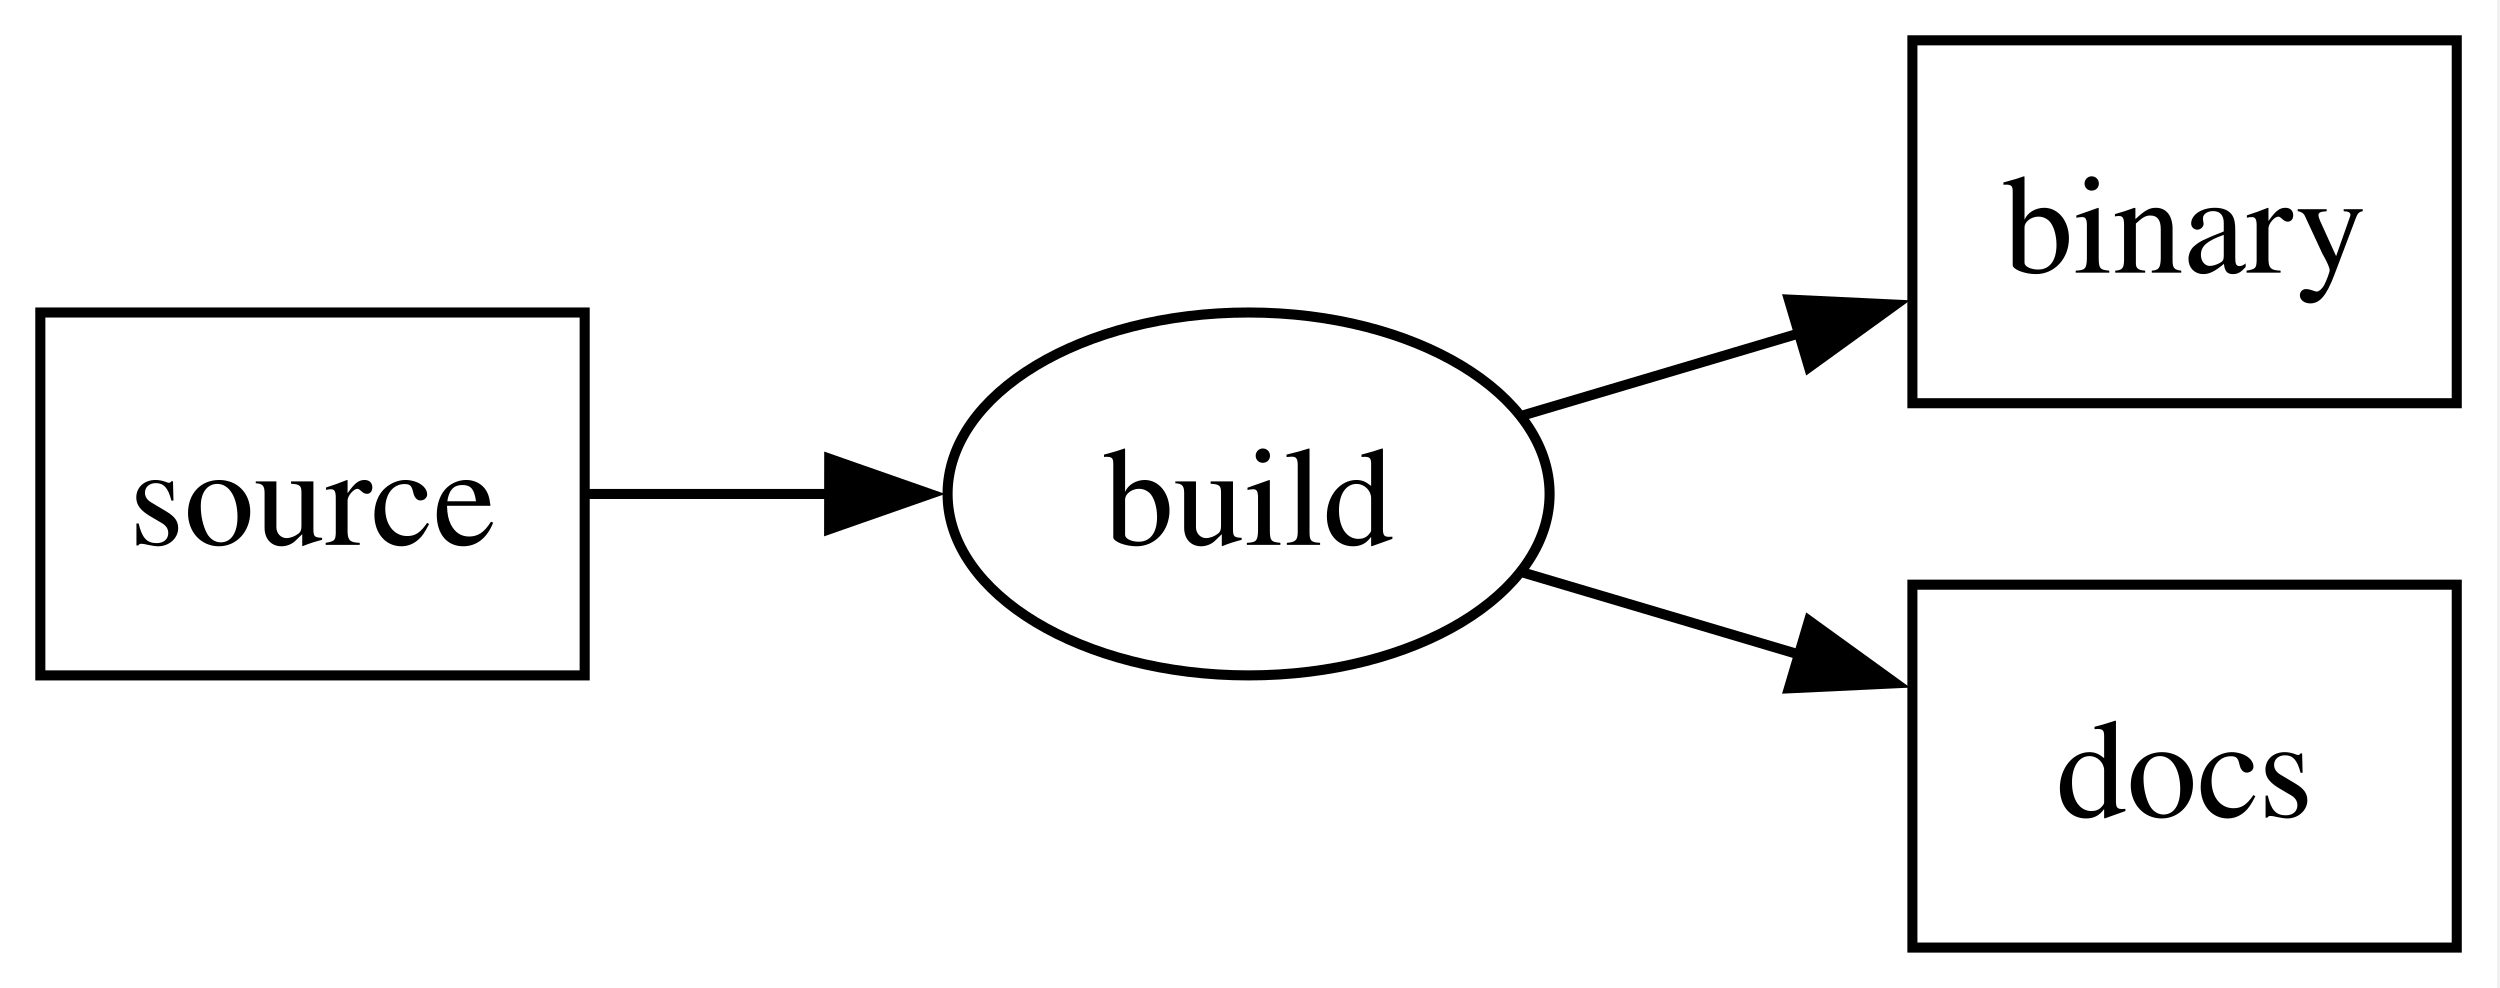
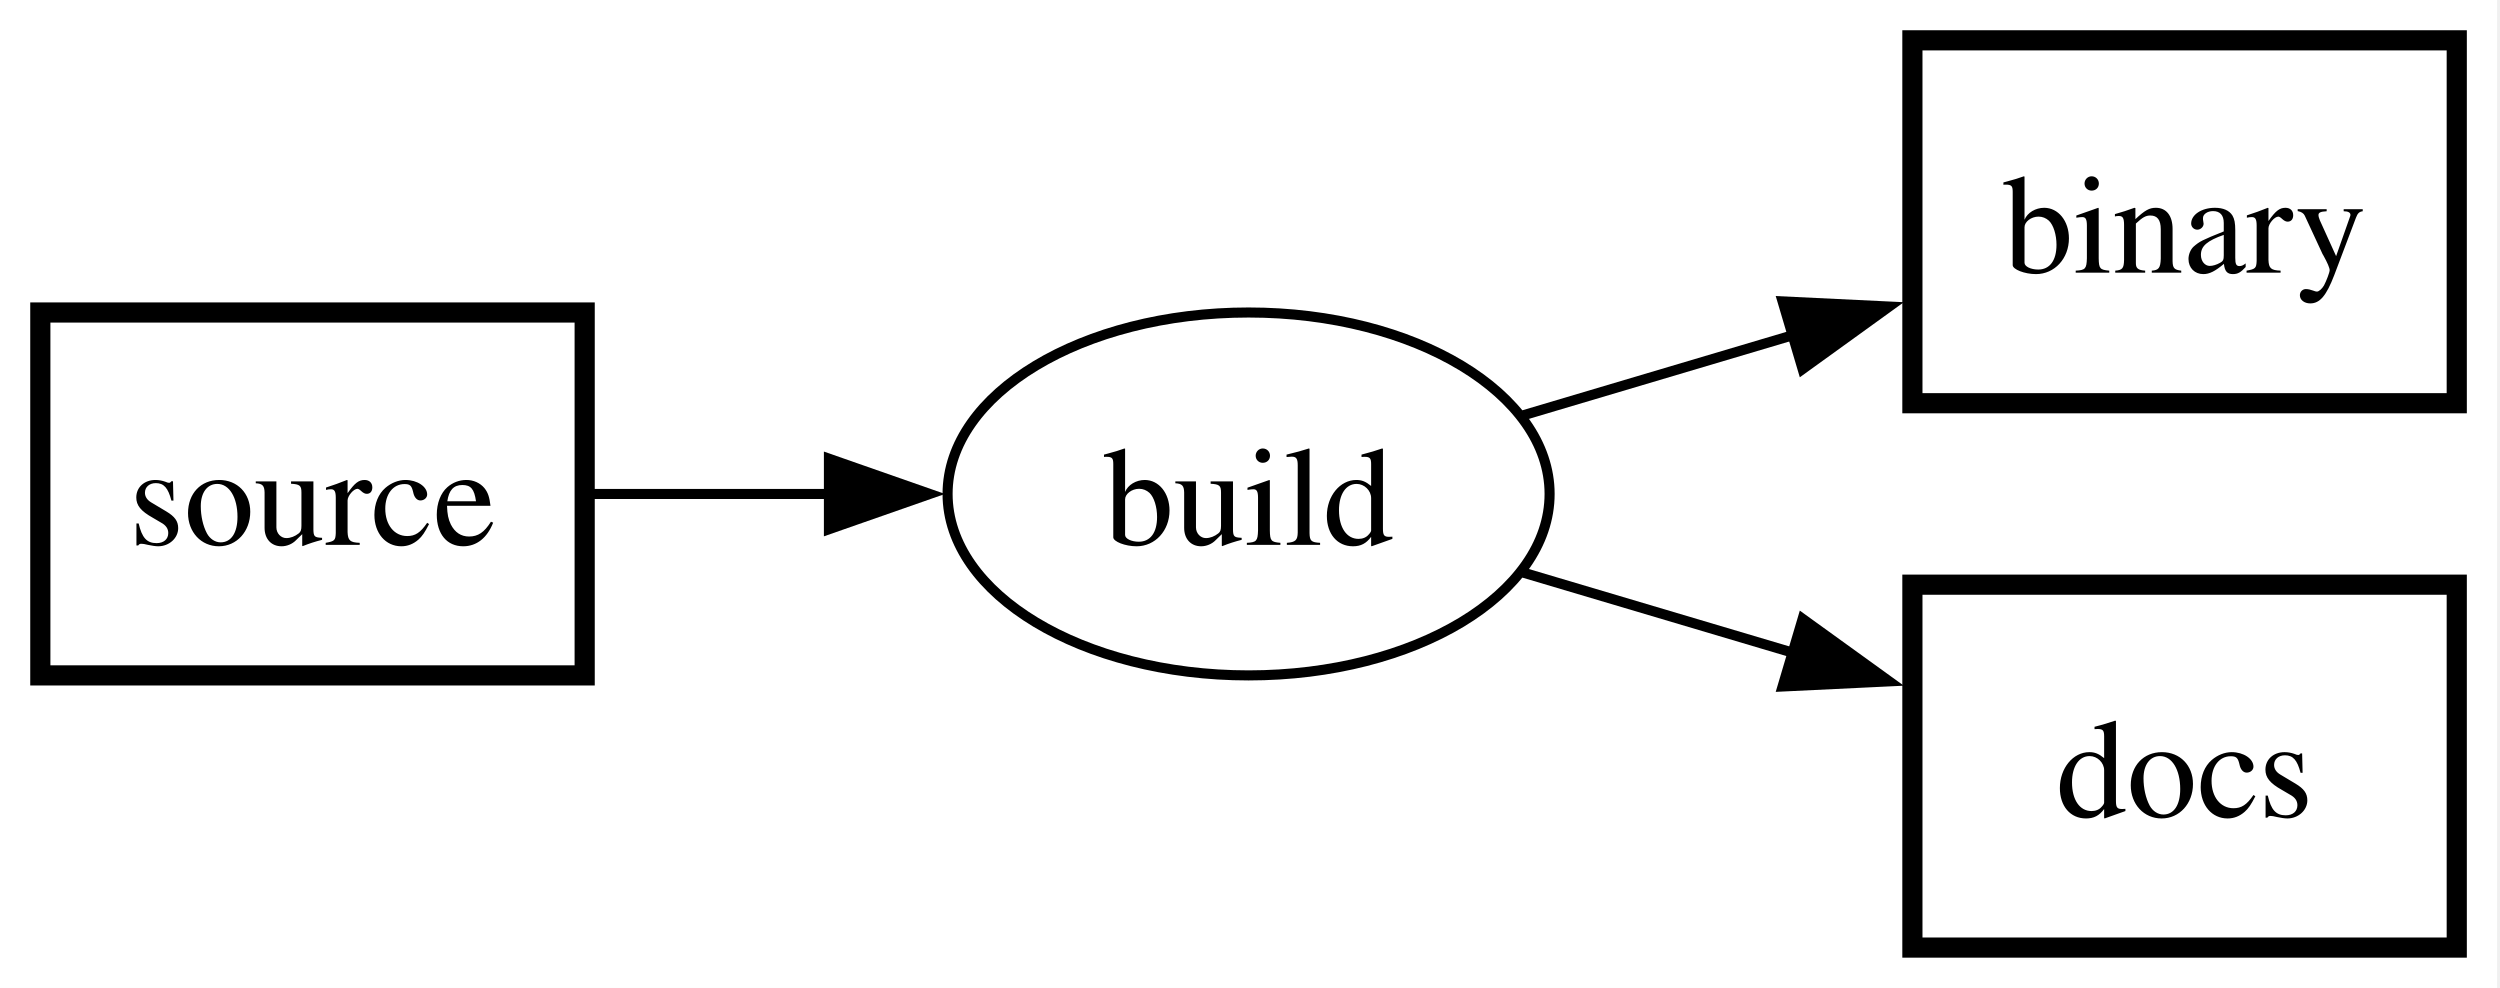
<svg xmlns="http://www.w3.org/2000/svg" width="248pt" height="98pt" viewBox="0.00 0.00 248.00 98.00">
  <g id="graph0" class="graph" transform="scale(1 1) rotate(0) translate(4 94)">
    <polygon fill="white" stroke="none" points="-4,4 -4,-94 243.71,-94 243.71,4 -4,4" />
    <g id="node1" class="node">
-       <polygon fill="none" stroke="black" points="239.71,-90 185.71,-90 185.71,-54 239.71,-54 239.71,-90" />
+       <polygon fill="none" stroke="black" stroke-width="2" points="239.71,-90 185.71,-90 185.71,-54 239.71,-54 239.71,-90" />
      <text xml:space="preserve" text-anchor="middle" x="212.71" y="-66.95" font-family="Times,serif" font-size="14.00">binary</text>
    </g>
    <g id="node2" class="node">
      <ellipse fill="none" stroke="black" cx="119.86" cy="-45" rx="29.86" ry="18" />
      <text xml:space="preserve" text-anchor="middle" x="119.86" y="-39.95" font-family="Times,serif" font-size="14.00">build</text>
    </g>
    <g id="edge2" class="edge">
-       <path fill="none" stroke="black" d="M147.13,-52.81C155.7,-55.36 165.39,-58.23 174.6,-60.97" />
-       <polygon fill="black" stroke="black" points="173.46,-64.28 184.04,-63.78 175.45,-57.57 173.46,-64.28" />
+       <path fill="none" stroke="black" d="M147.13,-52.81C155.56,-55.31 165.05,-58.13 174.12,-60.83" />
+       <polygon fill="black" stroke="black" points="172.83,-64.1 183.41,-63.59 174.82,-57.39 172.83,-64.1" />
    </g>
    <g id="node3" class="node">
-       <polygon fill="none" stroke="black" points="239.71,-36 185.71,-36 185.71,0 239.71,0 239.71,-36" />
+       <polygon fill="none" stroke="black" stroke-width="2" points="239.71,-36 185.71,-36 185.71,0 239.71,0 239.71,-36" />
      <text xml:space="preserve" text-anchor="middle" x="212.71" y="-12.95" font-family="Times,serif" font-size="14.00">docs</text>
    </g>
    <g id="edge3" class="edge">
-       <path fill="none" stroke="black" d="M147.13,-37.19C155.7,-34.64 165.39,-31.77 174.6,-29.03" />
-       <polygon fill="black" stroke="black" points="175.45,-32.43 184.04,-26.22 173.46,-25.72 175.45,-32.43" />
+       <path fill="none" stroke="black" d="M147.13,-37.19C155.56,-34.69 165.05,-31.87 174.12,-29.17" />
+       <polygon fill="black" stroke="black" points="174.82,-32.61 183.41,-26.41 172.83,-25.9 174.82,-32.61" />
    </g>
    <g id="node4" class="node">
-       <polygon fill="none" stroke="black" points="54,-63 0,-63 0,-27 54,-27 54,-63" />
+       <polygon fill="none" stroke="black" stroke-width="2" points="54,-63 0,-63 0,-27 54,-27 54,-63" />
      <text xml:space="preserve" text-anchor="middle" x="27" y="-39.95" font-family="Times,serif" font-size="14.00">source</text>
    </g>
    <g id="edge1" class="edge">
-       <path fill="none" stroke="black" d="M54.28,-45C61.83,-45 70.25,-45 78.44,-45" />
-       <polygon fill="black" stroke="black" points="78.26,-48.5 88.25,-45 78.25,-41.5 78.26,-48.5" />
+       <path fill="none" stroke="black" d="M54.77,-45C62.15,-45 70.34,-45 78.31,-45" />
+       <polygon fill="black" stroke="black" points="78.23,-48.5 88.23,-45 78.23,-41.5 78.23,-48.5" />
    </g>
  </g>
</svg>
